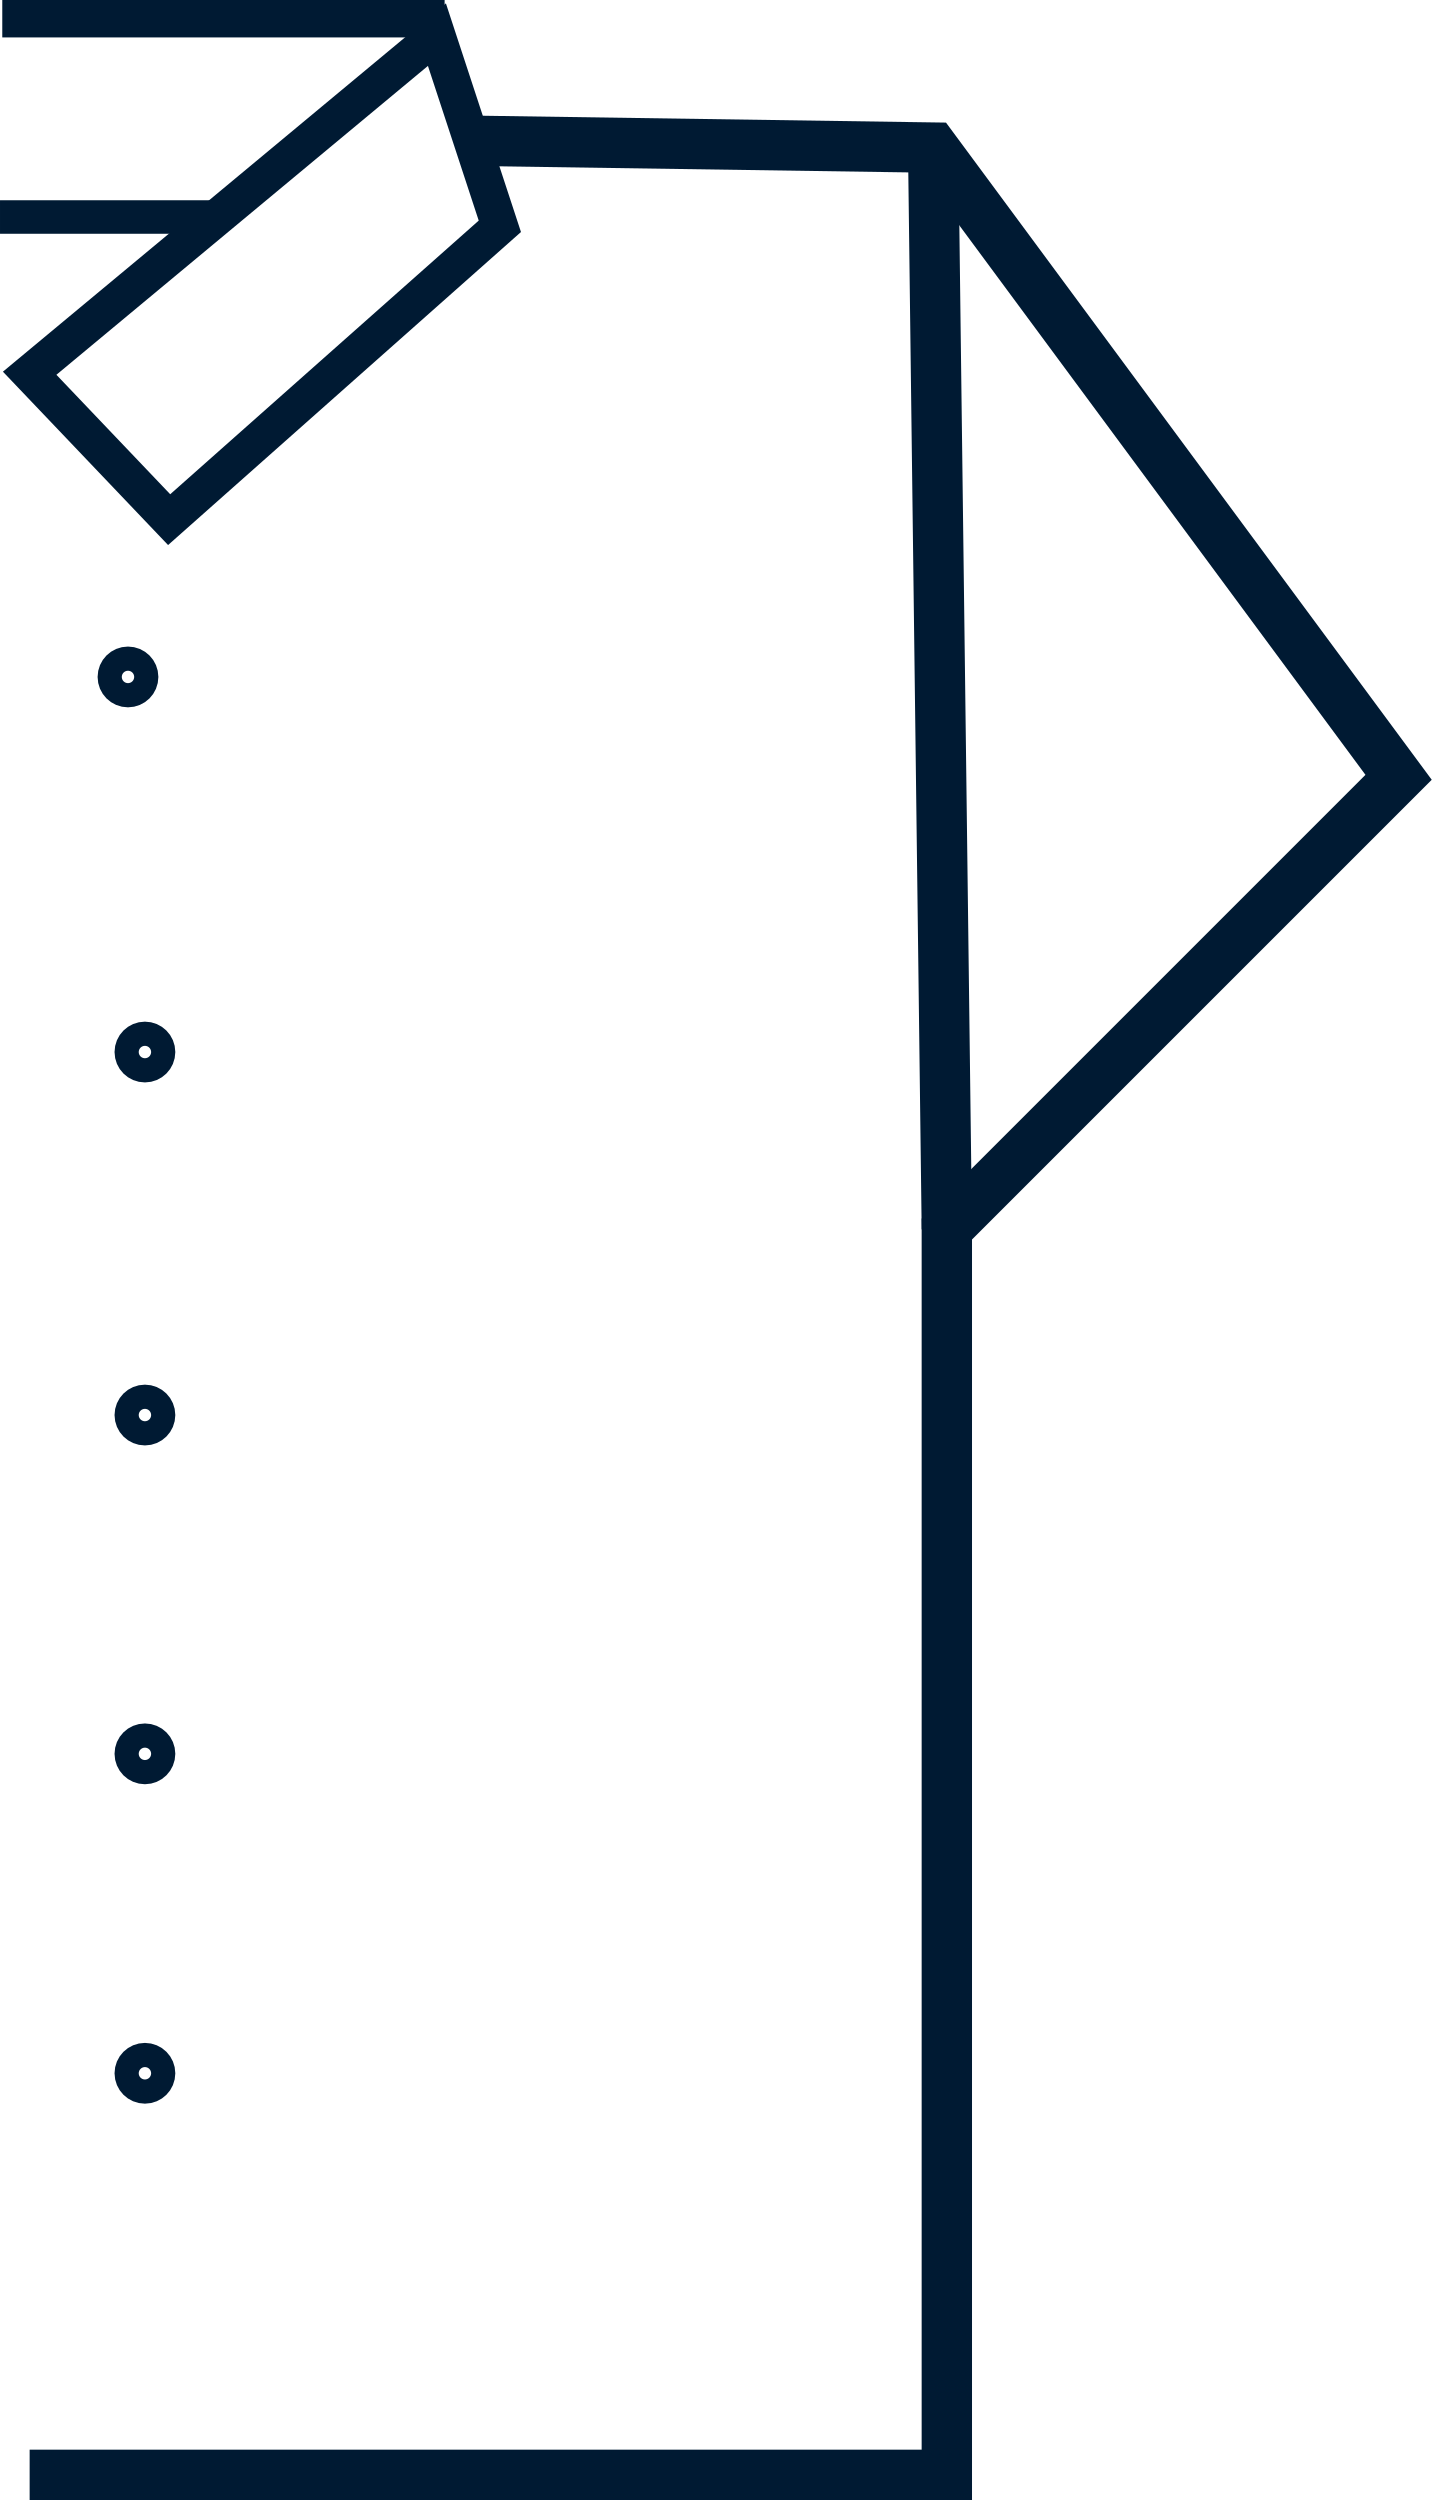
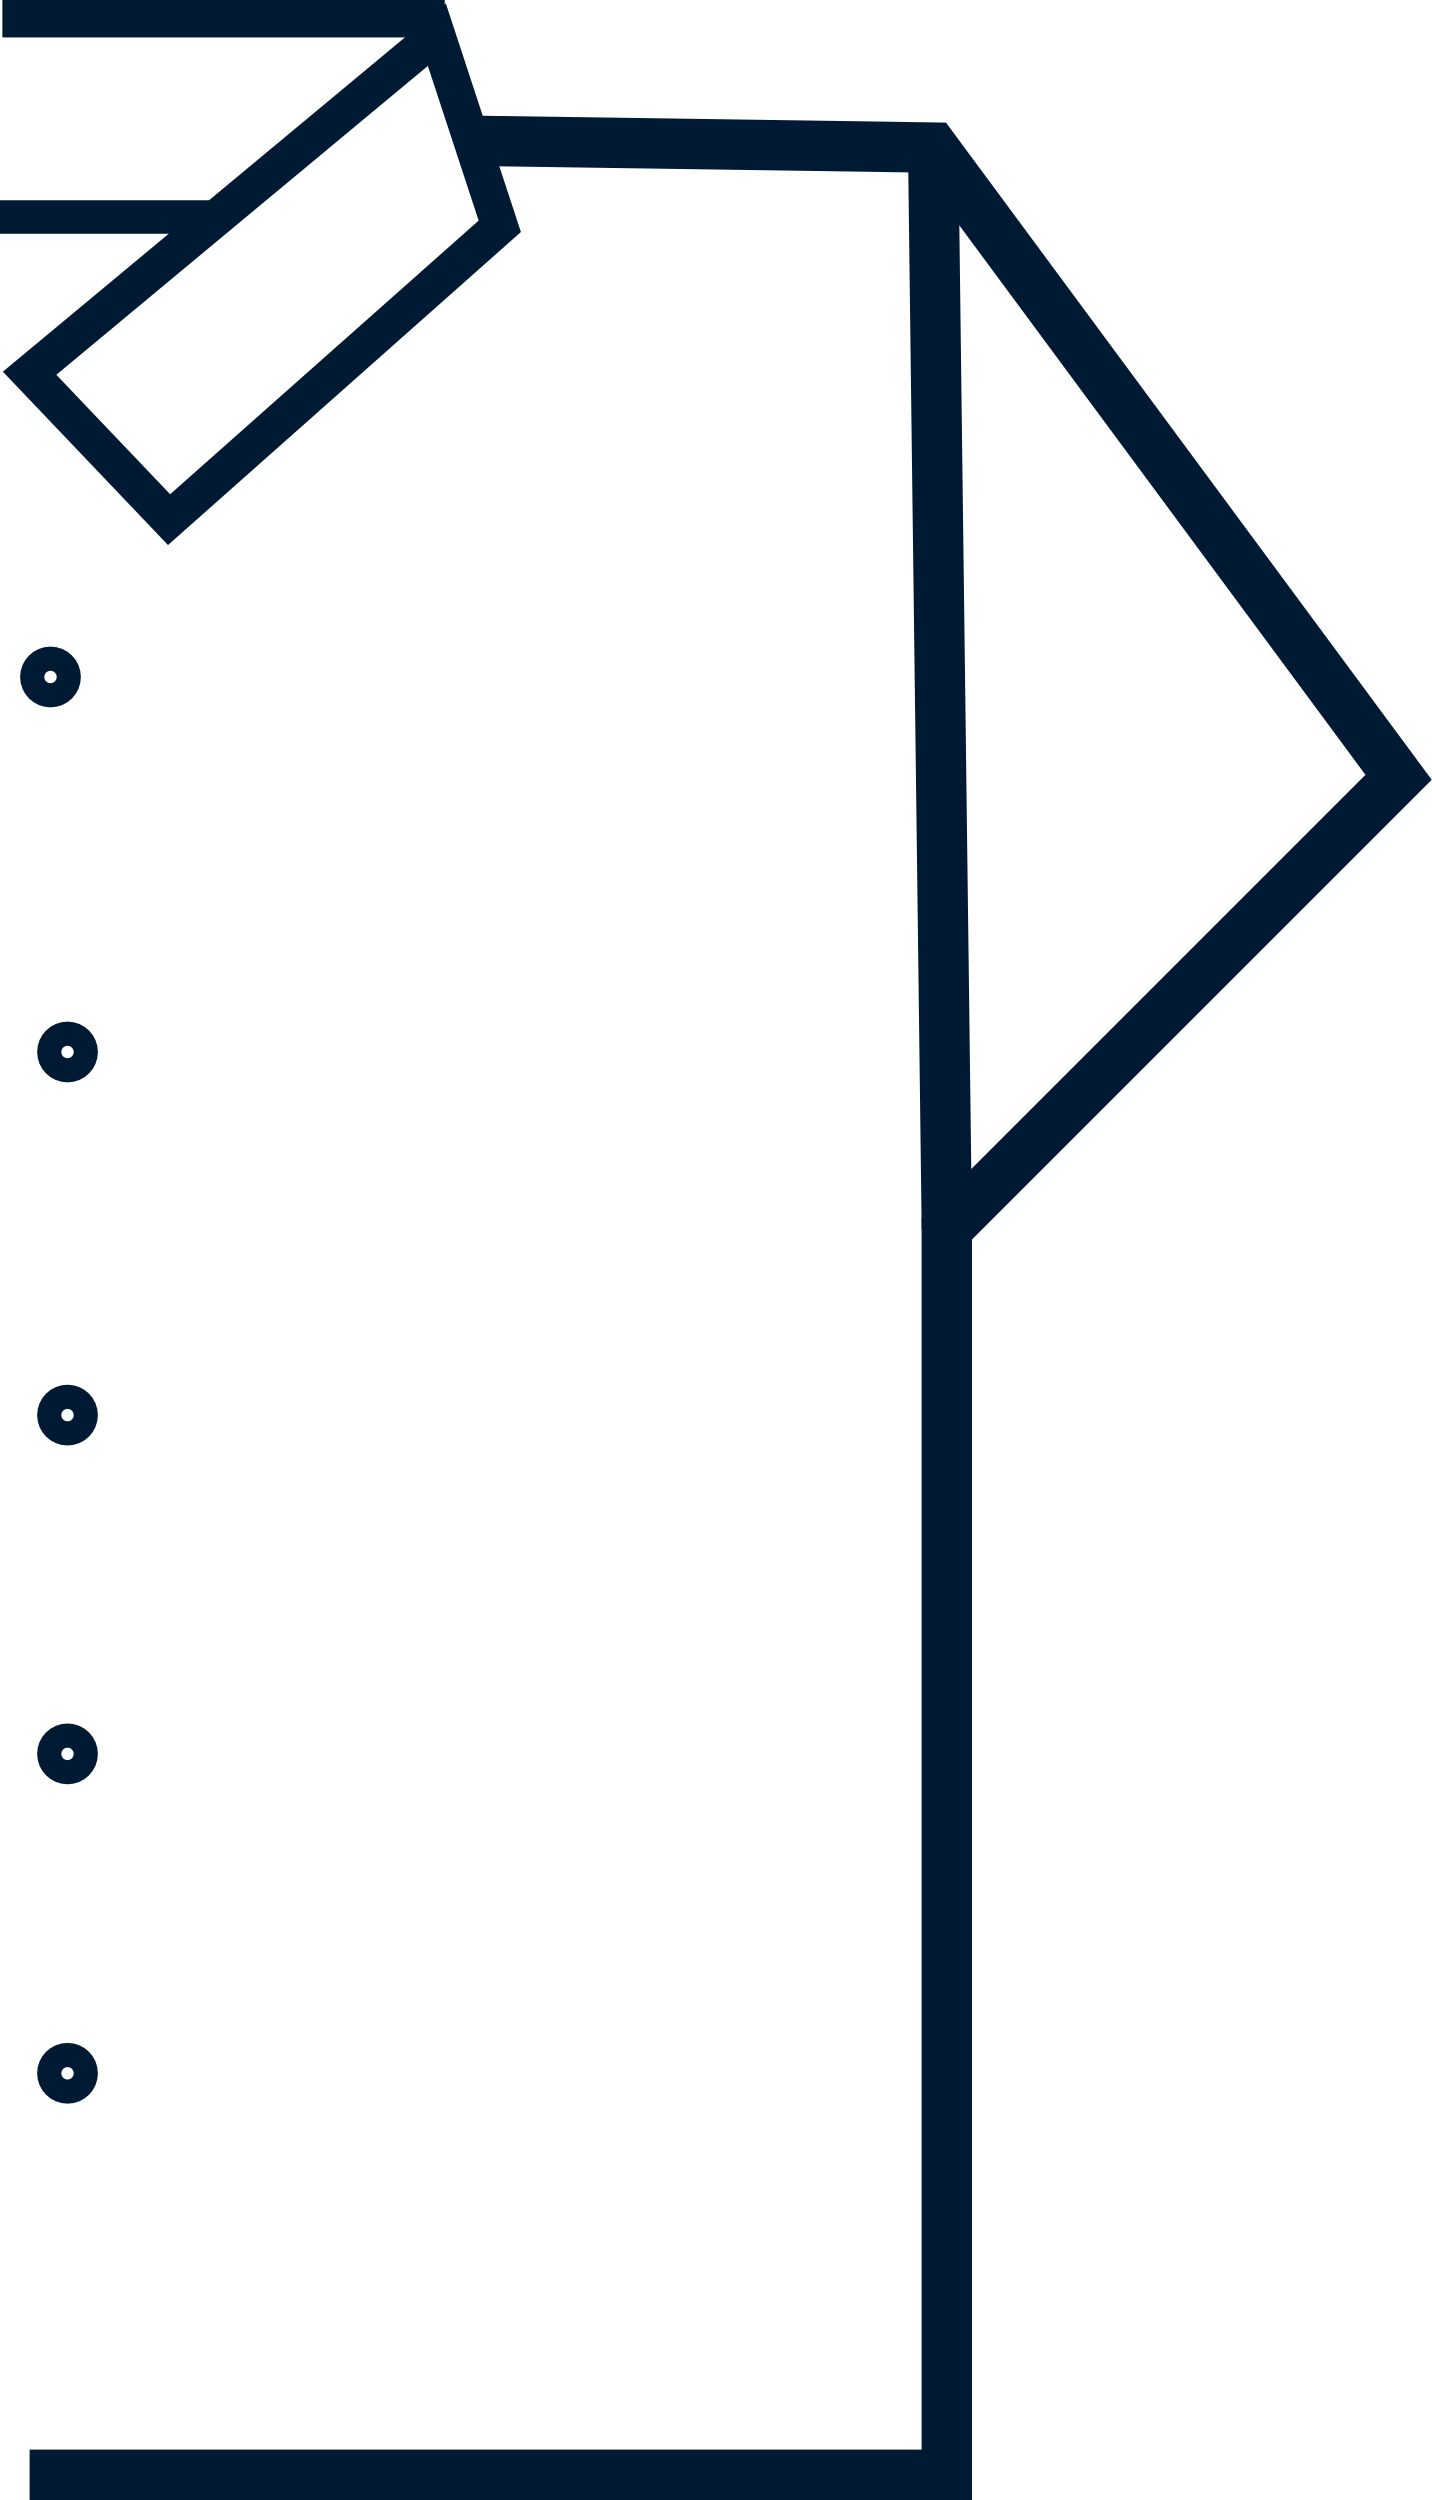
- <svg xmlns="http://www.w3.org/2000/svg" width="78.268mm" height="136.665mm" viewBox="0 0 78.268 136.665" version="1.1" id="svg8">
-   <defs id="defs2" />
-   <g id="layer1" transform="translate(-97.91051,-65.92212)">
-     <path style="fill:none;stroke:#001a33;stroke-width:2.753;stroke-linecap:butt;stroke-linejoin:miter;stroke-miterlimit:4;stroke-dasharray:none;stroke-opacity:1" d="m 123.652,73.616 25.27,0.374 25.444,34.424 -24.696,24.696 V 201.211 H 99.531" id="path5126" />
-     <path id="path5136" d="M 149.671,133.11 148.923,73.99" style="fill:none;stroke:#001a33;stroke-width:2.753;stroke-linecap:butt;stroke-linejoin:miter;stroke-miterlimit:4;stroke-dasharray:none;stroke-opacity:1" />
-     <path style="fill:none;fill-opacity:1;stroke:#001a33;stroke-width:2;stroke-miterlimit:4;stroke-dasharray:none;stroke-opacity:1" d="m 121.795,67.816 3.44,10.477 -18.078,16.036 -7.625,-8.004 z" id="path9180" />
-     <path style="fill:none;fill-opacity:1;stroke:#001a33;stroke-width:1.832;stroke-miterlimit:4;stroke-dasharray:none;stroke-opacity:1" d="M 110.115,77.785 H 97.911" id="path9184" />
-     <path style="fill:none;fill-opacity:1;stroke:#001a33;stroke-width:2.046;stroke-miterlimit:4;stroke-dasharray:none;stroke-opacity:1" d="M 122.216,66.945 H 98.035" id="path9186" />
-     <circle style="fill:none;fill-opacity:1;stroke:#001a33;stroke-width:2;stroke-miterlimit:4;stroke-dasharray:none;stroke-opacity:1" id="path9222" cx="104.907" cy="102.928" r="0.661" />
-     <circle style="fill:none;fill-opacity:1;stroke:#001a33;stroke-width:2;stroke-miterlimit:4;stroke-dasharray:none;stroke-opacity:1" id="path9222-6" cx="105.833" cy="161.798" r="0.661" />
-     <circle style="fill:none;fill-opacity:1;stroke:#001a33;stroke-width:2;stroke-miterlimit:4;stroke-dasharray:none;stroke-opacity:1" id="path9222-2" cx="105.833" cy="143.277" r="0.661" />
-     <circle style="fill:none;fill-opacity:1;stroke:#001a33;stroke-width:2;stroke-miterlimit:4;stroke-dasharray:none;stroke-opacity:1" id="path9222-4" cx="105.833" cy="123.433" r="0.661" />
-     <circle style="fill:none;fill-opacity:1;stroke:#001a33;stroke-width:2;stroke-miterlimit:4;stroke-dasharray:none;stroke-opacity:1" id="path9222-41" cx="105.833" cy="179.26" r="0.661" />
+ <svg xmlns="http://www.w3.org/2000/svg" width="78.268mm" height="136.66mm" version="1.1" viewBox="0 0 78.268 136.665">
+   <g transform="translate(-97.911 -65.922)" fill="none" stroke="#001a33">
+     <path d="m123.65 73.616 25.27 0.374 25.444 34.424-24.696 24.696v68.1h-50.14" stroke-width="2.753" />
+     <path d="m149.67 133.11-0.748-59.12" stroke-width="2.753" />
+     <path d="m121.79 67.816 3.44 10.477-18.078 16.036-7.625-8.004z" stroke-width="2" />
+     <path d="m110.11 77.785h-12.204" stroke-width="1.832" />
+     <path d="m122.22 66.945h-24.181" stroke-width="2.046" />
+     <g stroke-width="2">
+       <circle cx="100.67" cy="102.93" r=".661" />
+       <circle cx="101.6" cy="161.8" r=".661" />
+       <circle cx="101.6" cy="143.28" r=".661" />
+       <circle cx="101.6" cy="123.43" r=".661" />
+       <circle cx="101.6" cy="179.26" r=".661" />
+     </g>
  </g>
</svg>
